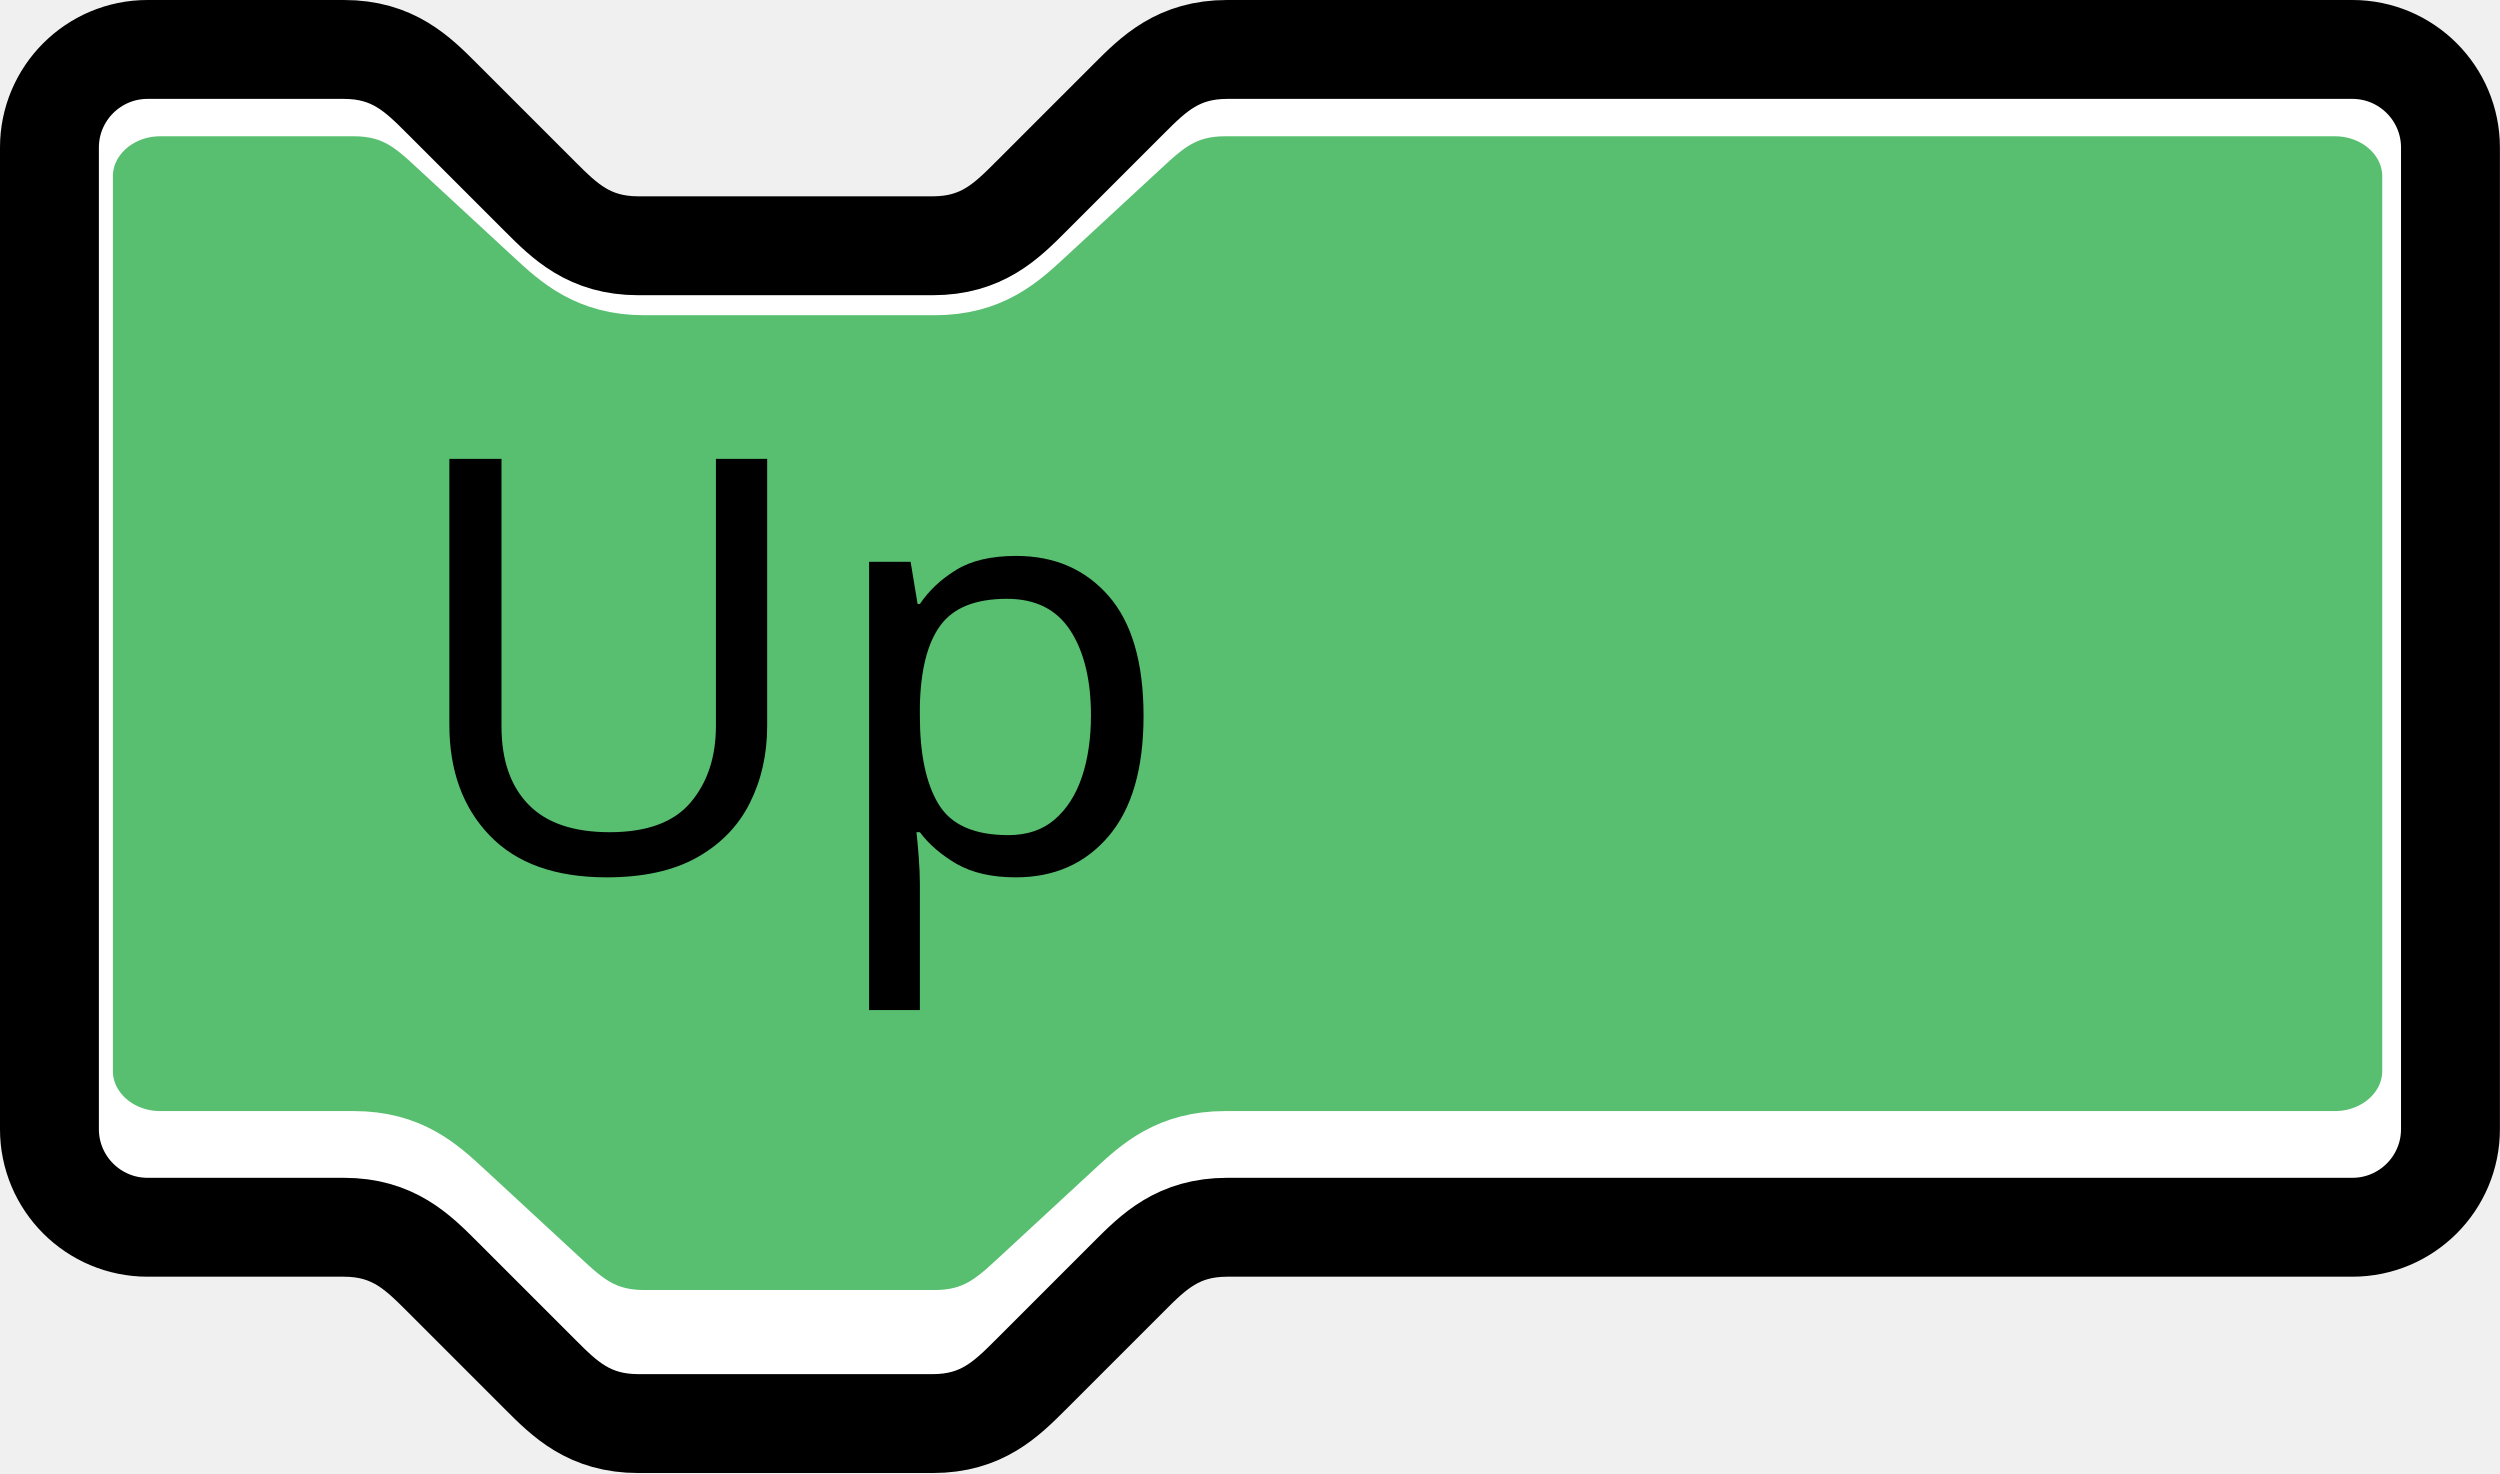
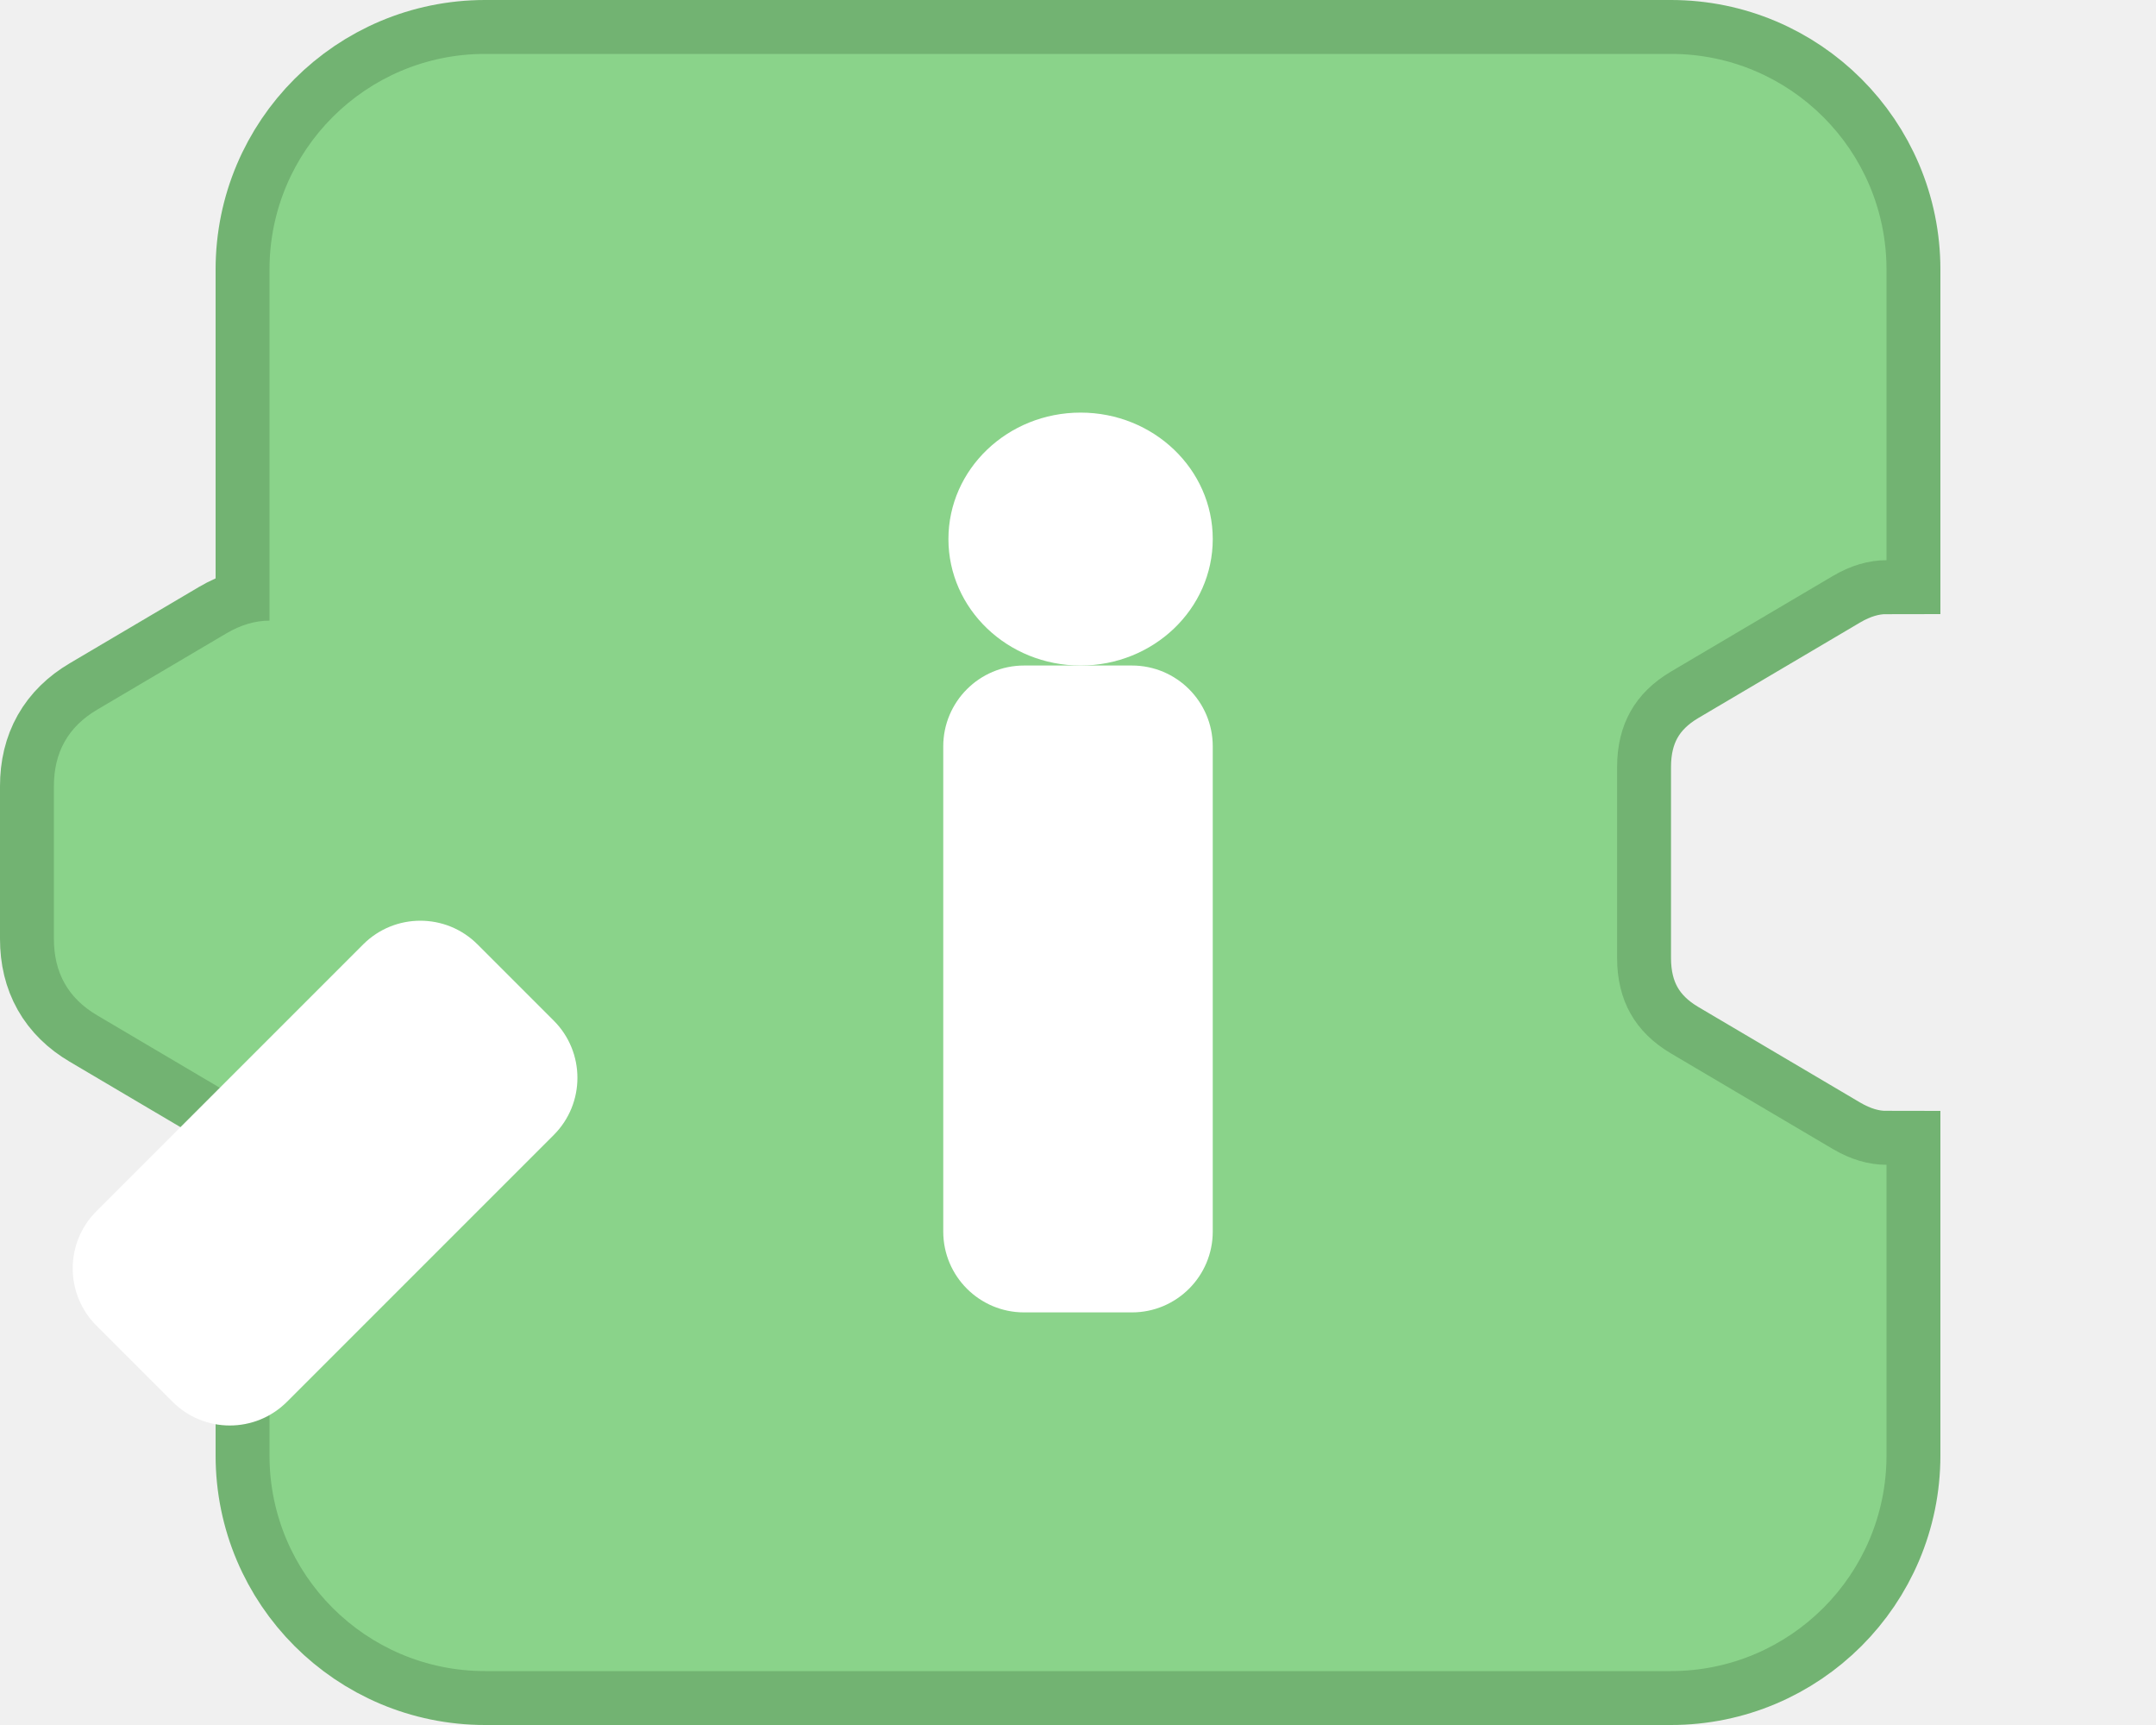
- <svg xmlns="http://www.w3.org/2000/svg" version="1.1" width="63.2" height="37.238" viewBox="0,0,63.2,37.238">
-   <g transform="translate(-288.4002,-161.381)">
-     <g data-paper-data="{&quot;isPaintingLayer&quot;:true}" fill-rule="nonzero" stroke-linecap="butt" stroke-linejoin="miter" stroke-miterlimit="10" stroke-dasharray="" stroke-dashoffset="0" style="mix-blend-mode: normal">
-       <path d="M289.65,165.112c0,-1.37 1.111,-2.481 2.481,-2.481h4.963c1.241,0 1.861,0.62 2.481,1.241l2.481,2.481c0.62,0.62 1.241,1.241 2.481,1.241h7.444c1.241,0 1.861,-0.62 2.481,-1.241l2.481,-2.481c0.62,-0.62 1.241,-1.241 2.481,-1.241h28.443c1.37,0 2.481,1.111 2.481,2.481v24.813c0,1.37 -1.111,2.481 -2.481,2.481h-28.443c-1.241,0 -1.861,0.62 -2.481,1.241l-2.481,2.481c-0.62,0.62 -1.241,1.241 -2.481,1.241h-7.444c-1.241,0 -1.861,-0.62 -2.481,-1.241l-2.481,-2.481c-0.62,-0.62 -1.241,-1.241 -2.481,-1.241h-4.963c-1.37,0 -2.481,-1.111 -2.481,-2.481z" fill="#57bf6f" stroke="#000000" stroke-width="2" />
-       <path d="M290.004,165.838c0,-1.249 1.096,-2.262 2.447,-2.262h4.895c1.224,0 1.836,0.565 2.447,1.131l2.447,2.262c0.612,0.565 1.224,1.131 2.447,1.131h7.342c1.224,0 1.836,-0.565 2.447,-1.131l2.447,-2.262c0.612,-0.565 1.224,-1.131 2.447,-1.131h28.056c1.352,0 2.447,1.013 2.447,2.262v22.619c0,1.249 -1.096,2.262 -2.447,2.262h-28.056c-1.224,0 -1.836,0.565 -2.447,1.131l-2.447,2.262c-0.612,0.565 -1.224,1.131 -2.447,1.131h-7.342c-1.224,0 -1.836,-0.565 -2.447,-1.131l-2.447,-2.262c-0.612,-0.565 -1.224,-1.131 -2.447,-1.131h-4.895c-1.352,0 -2.447,-1.013 -2.447,-2.262z" fill="none" stroke="#ffffff" stroke-width="2.5" />
-       <path d="M289.65,165.112c0,-1.37 1.111,-2.481 2.481,-2.481h4.963c1.241,0 1.861,0.62 2.481,1.241l2.481,2.481c0.62,0.62 1.241,1.241 2.481,1.241h7.444c1.241,0 1.861,-0.62 2.481,-1.241l2.481,-2.481c0.62,-0.62 1.241,-1.241 2.481,-1.241h28.443c1.37,0 2.481,1.111 2.481,2.481v24.813c0,1.37 -1.111,2.481 -2.481,2.481h-28.443c-1.241,0 -1.861,0.62 -2.481,1.241l-2.481,2.481c-0.62,0.62 -1.241,1.241 -2.481,1.241h-7.444c-1.241,0 -1.861,-0.62 -2.481,-1.241l-2.481,-2.481c-0.62,-0.62 -1.241,-1.241 -2.481,-1.241h-4.963c-1.37,0 -2.481,-1.111 -2.481,-2.481z" fill="none" stroke="#000000" stroke-width="2.5" />
-       <text transform="translate(298.4476,183.4118) scale(0.36519,0.36519)" font-size="40" xml:space="preserve" fill="#000000" fill-rule="nonzero" stroke="none" stroke-width="1" stroke-linecap="butt" stroke-linejoin="miter" stroke-miterlimit="10" stroke-dasharray="" stroke-dashoffset="0" font-family="Playful" font-weight="normal" text-anchor="start" style="mix-blend-mode: normal">
-         <tspan x="0" dy="0">Up</tspan>
-       </text>
-     </g>
+ <svg xmlns="http://www.w3.org/2000/svg" viewBox="0 0 80 64" width="80" height="64">
+   <defs />
+   <path d="M 18 2 L 62 2 C 66.418 2 70 5.582 70 10 L 70 20.784 C 69.334 20.784 68.668 20.981 68.002 21.374 L 62.003 24.916 C 60.67 25.703 60.004 26.884 60.004 28.458 L 60.004 35.542 C 60.004 37.117 60.67 38.297 62.003 39.084 L 68.002 42.626 C 68.668 43.019 69.334 43.216 70 43.216 L 70 54 C 70 58.418 66.418 62 62 62 L 18 62 C 13.582 62 10 58.418 10 54 L 10 40.973 C 9.466 40.973 8.932 40.816 8.398 40.501 L 3.6 37.667 C 2.533 37.038 2 36.093 2 34.834 L 2 29.167 C 2 27.908 2.533 26.963 3.6 26.333 L 8.398 23.5 C 8.932 23.185 9.466 23.027 10 23.027 L 10 10 C 10 5.582 13.582 2 18 2 Z" style="paint-order: stroke; stroke-width: 4px; fill: rgb(138, 211, 138); stroke: rgb(114, 179, 114);" />
+   <g transform="matrix(1, 0, 0, 1, -0.000001, 4.691902)" style="transform-origin: 40px 27.308px;">
+     <rect style="stroke-width: 0.8px; fill: rgb(255, 255, 255);" x="35" y="20" width="10" height="24" rx="3" ry="3" />
+     <rect style="stroke-width: 0.8px; fill: rgb(255, 255, 255); transform-box: fill-box; transform-origin: 50% 50%;" x="27.422" y="8.152" width="10" height="20" rx="3" ry="3" transform="matrix(0.707107, 0.707107, -0.707107, 0.707107, 1.971393, 3.070812)" />
+     <rect style="stroke-width: 0.8px; fill: rgb(255, 255, 255); transform-origin: 32.422px 18.152px;" x="27.422" y="8.152" width="10" height="20" rx="3" ry="3" transform="matrix(-0.707107, 0.707107, -0.707107, -0.707107, 13.1846, 3.070812)" />
+     <circle style="fill: rgb(255, 255, 255);" transform="matrix(0.115031, 0, 0, 0.110056, -7.383588, -16.74299)" cx="412.756" cy="291.226" r="42.632" />
  </g>
</svg>
